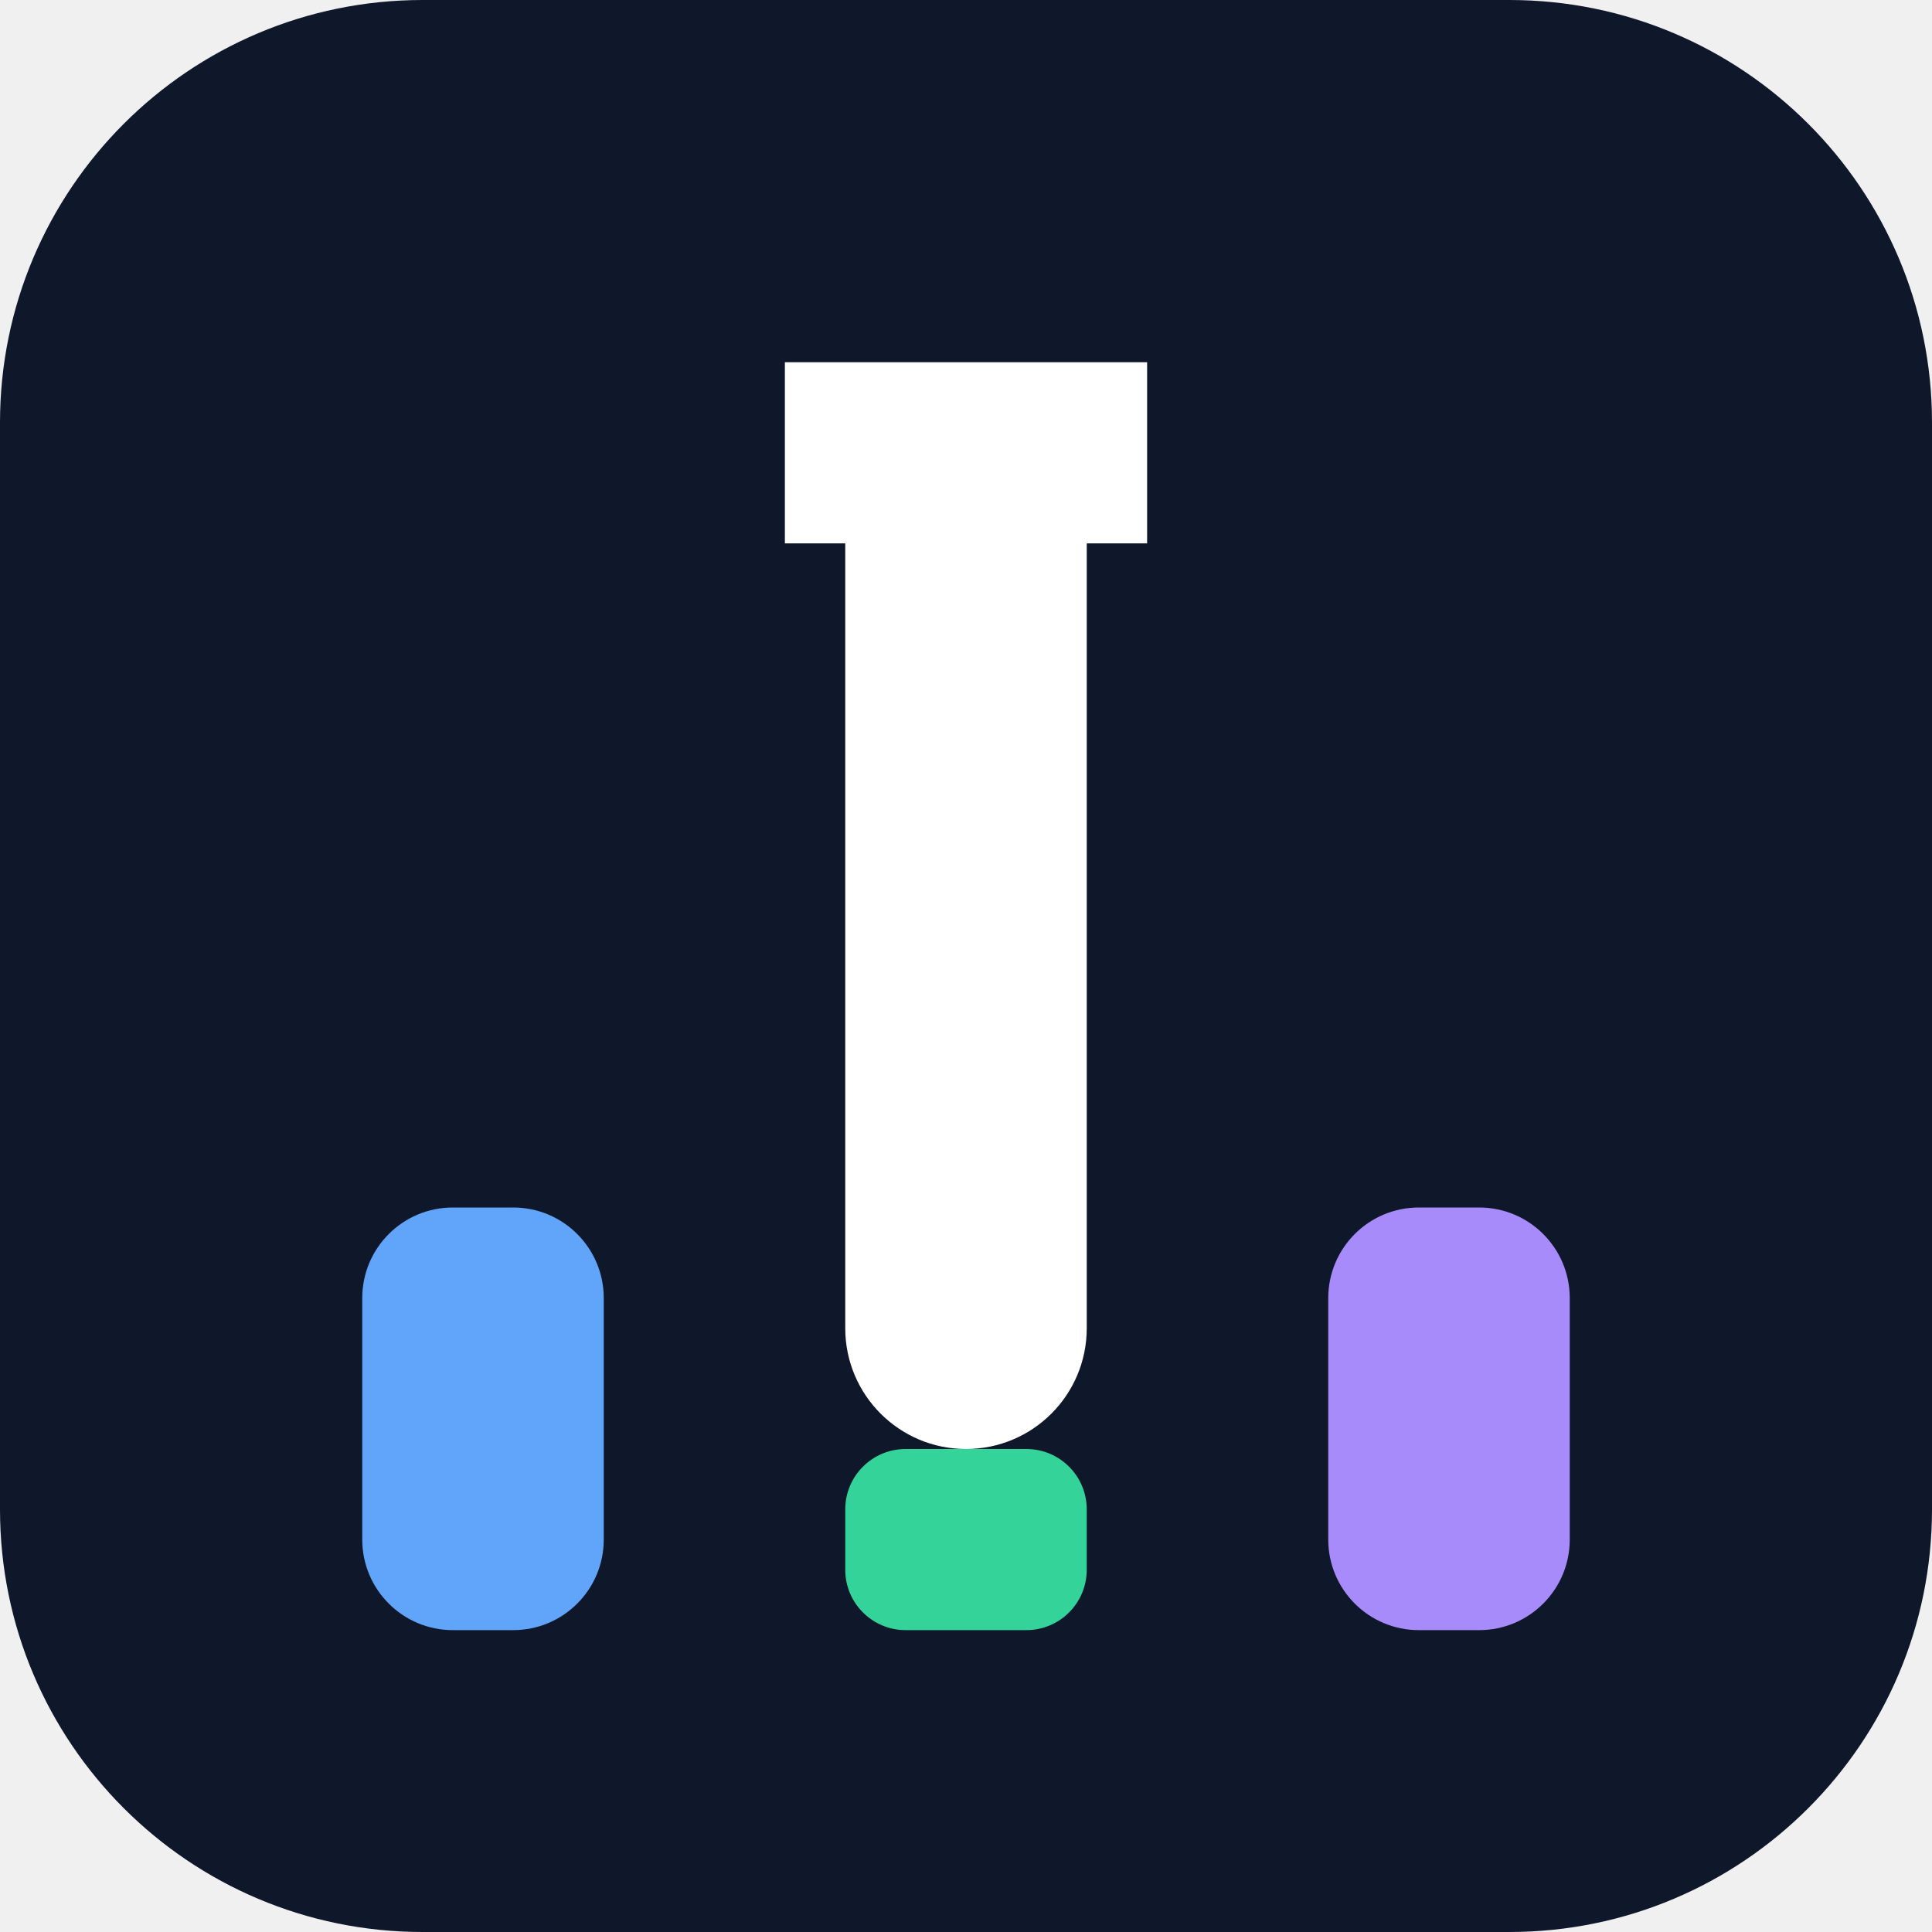
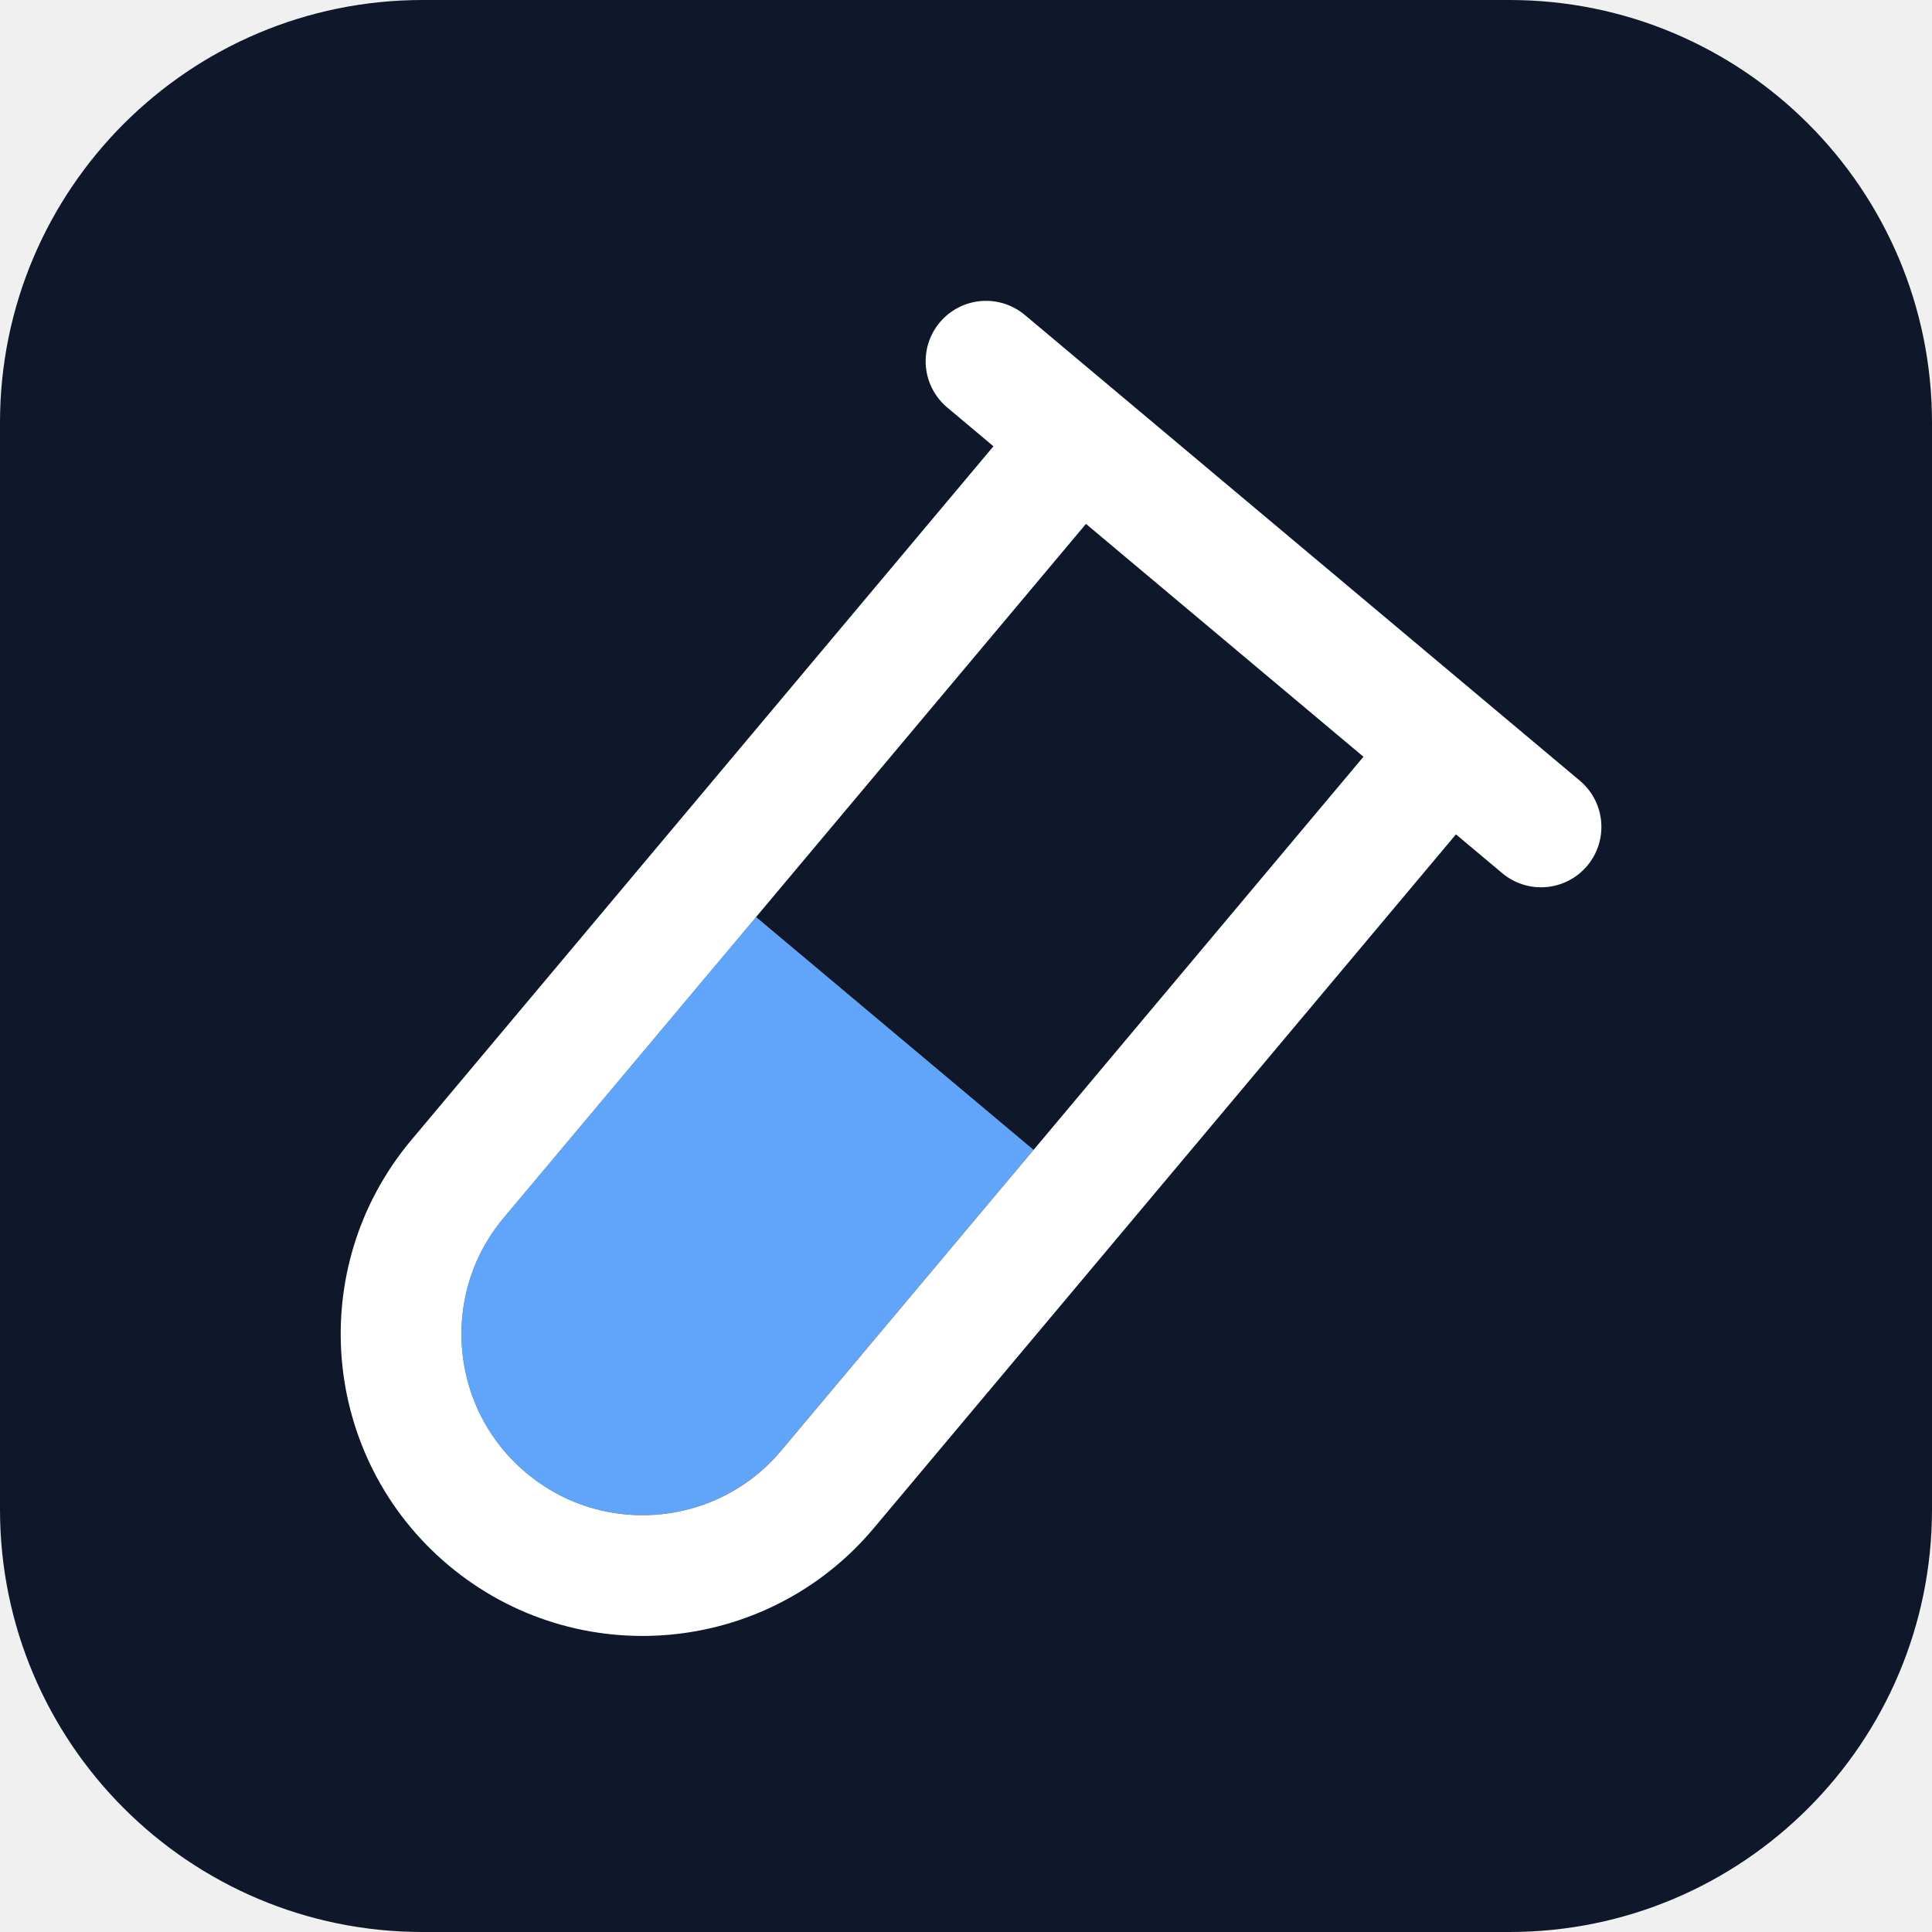
<svg xmlns="http://www.w3.org/2000/svg" viewBox="0 0 32 32">
  <rect width="32" height="32" rx="7" fill="#0f172a" />
-   <path d="M13 6h6v3h-1v13a2 2 0 0 1-4 0V9h-1z" fill="#fff" />
-   <rect x="6" y="20" width="4" height="7" rx="1.5" fill="#60a5fa" />
-   <rect x="14" y="24" width="4" height="3" rx="1" fill="#34d399" />
-   <rect x="22" y="20" width="4" height="7" rx="1.5" fill="#a78bfa" />
+   <g transform="translate(-1.5 1.5) rotate(40 16 16)">
+     <path d="M13 15.5h6V22a3 3 0 0 1-6 0z" fill="#60a5fa" />
+     <path d="M12 7v15a4 4 0 0 0 8 0V7M10 6h12" fill="none" stroke="#fff" stroke-width="2" stroke-linecap="round" stroke-linejoin="round" />
+   </g>
</svg>
